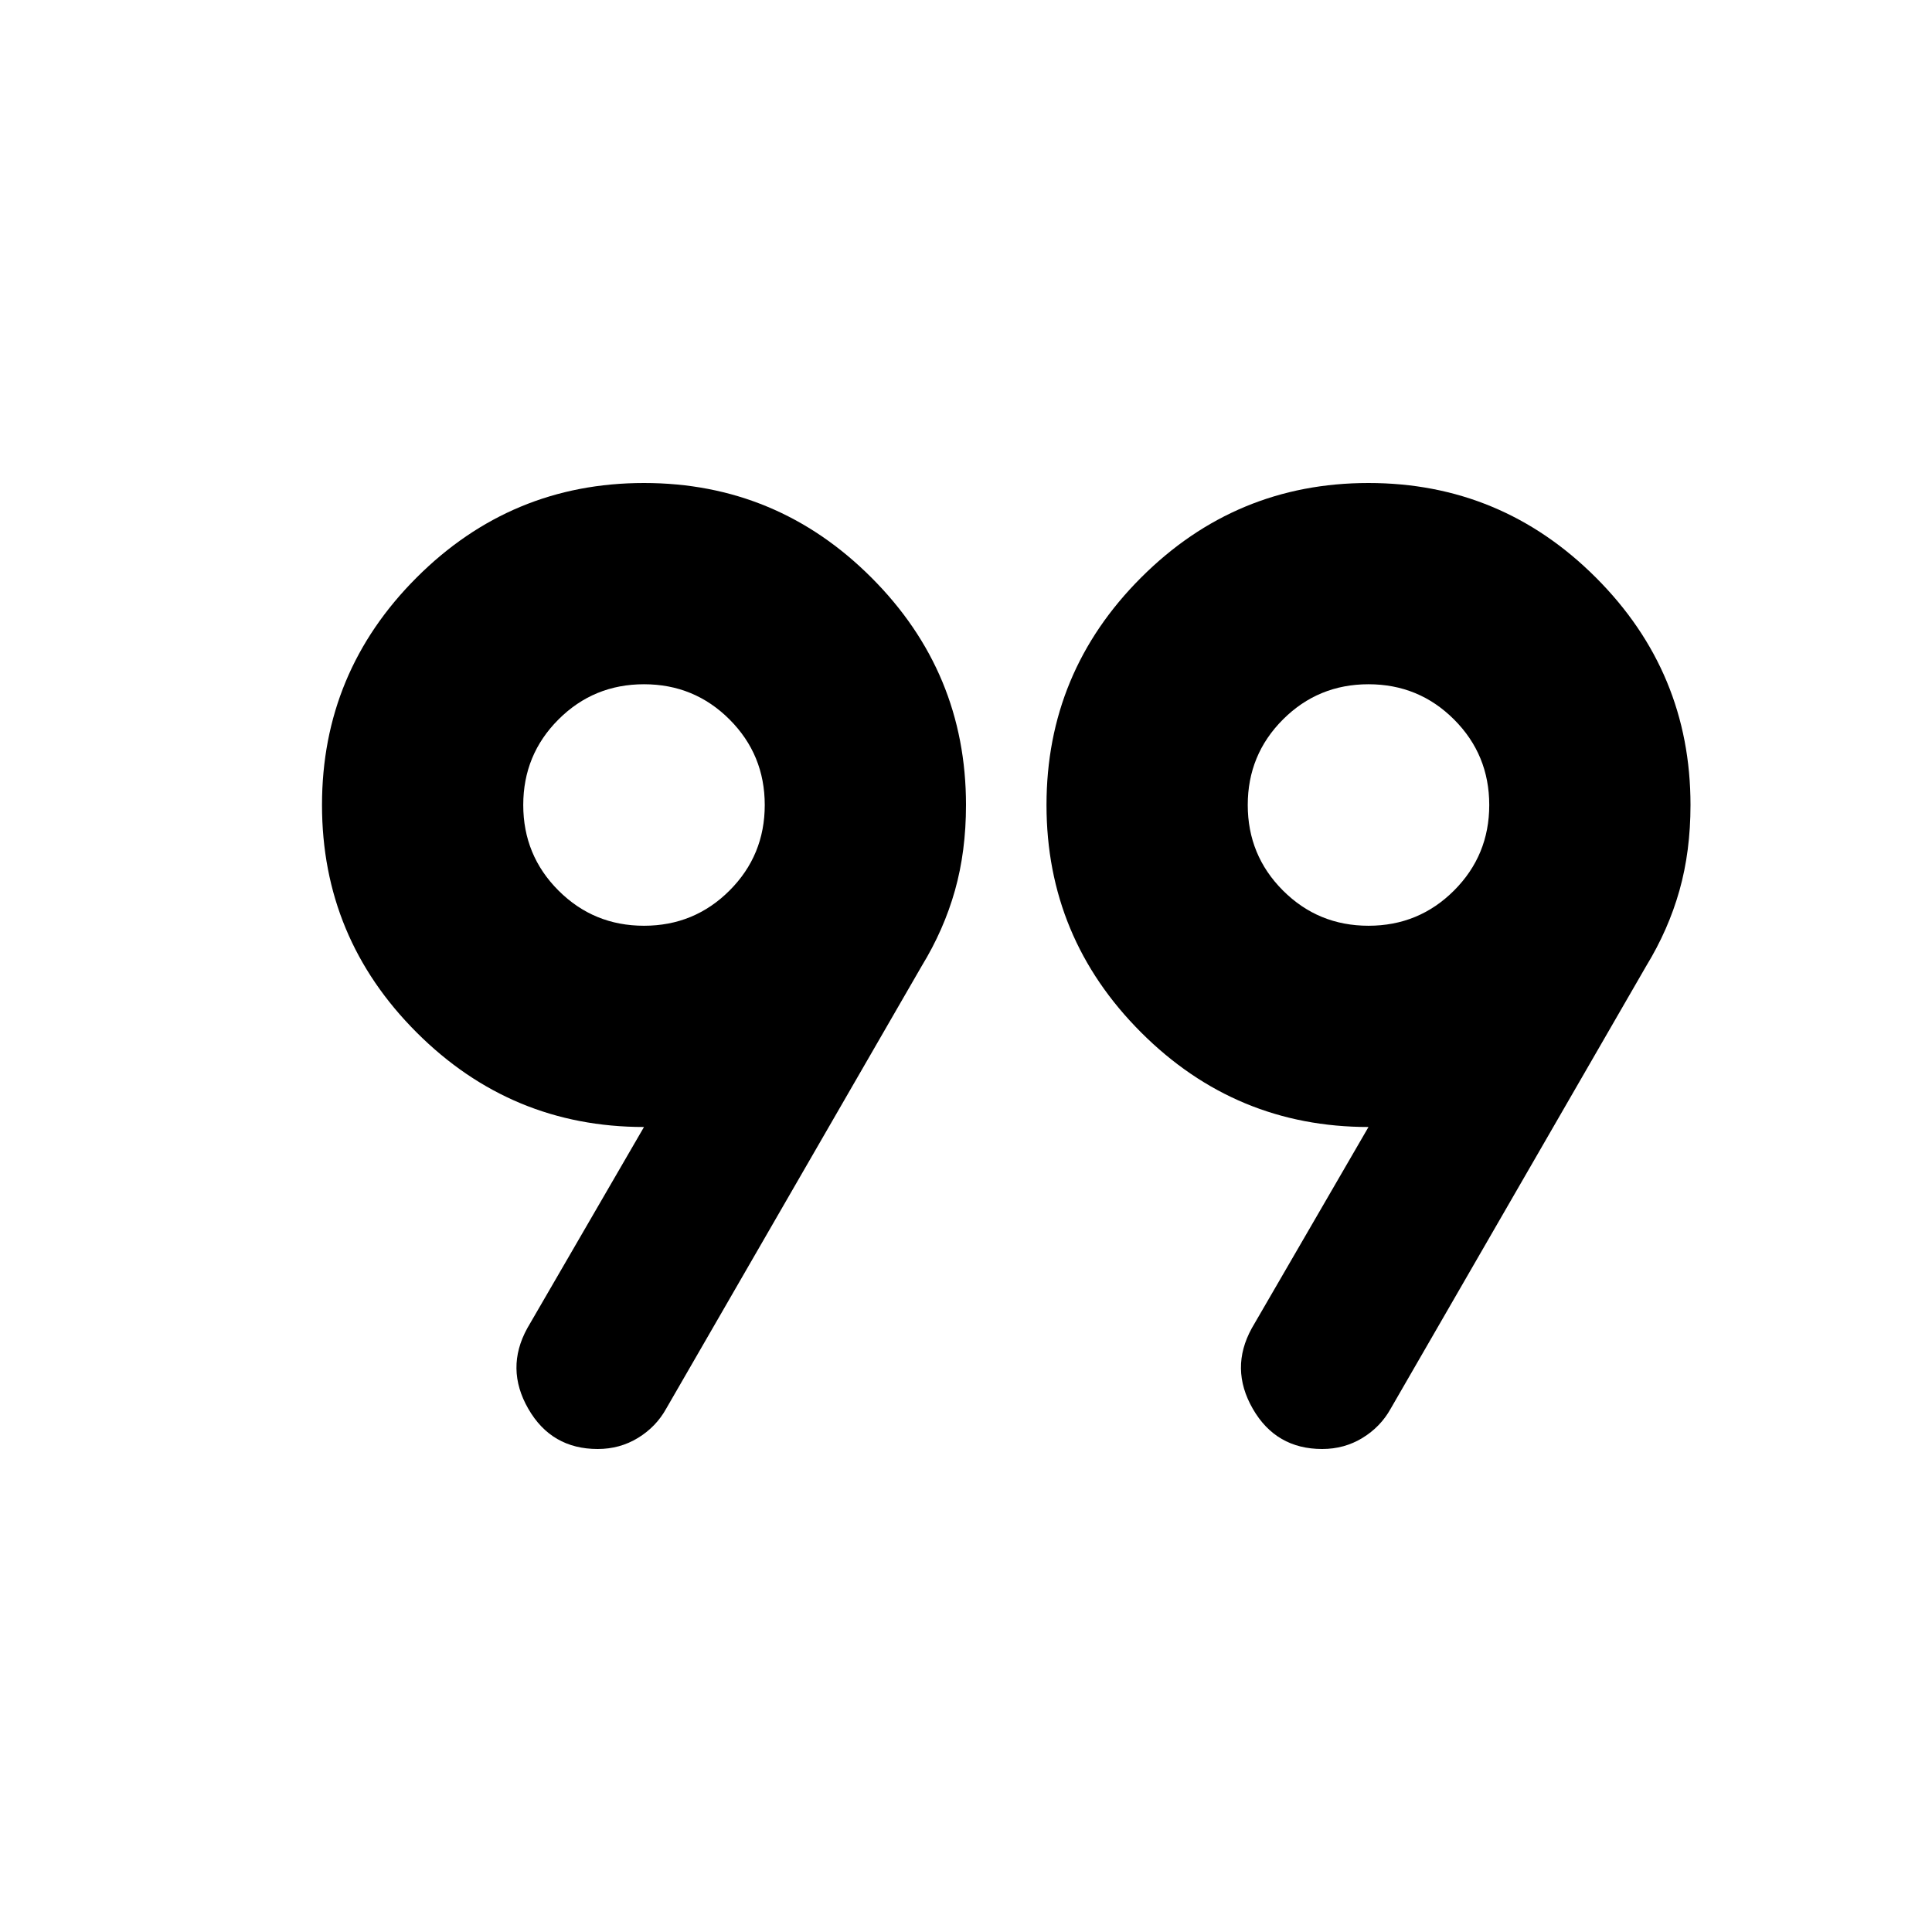
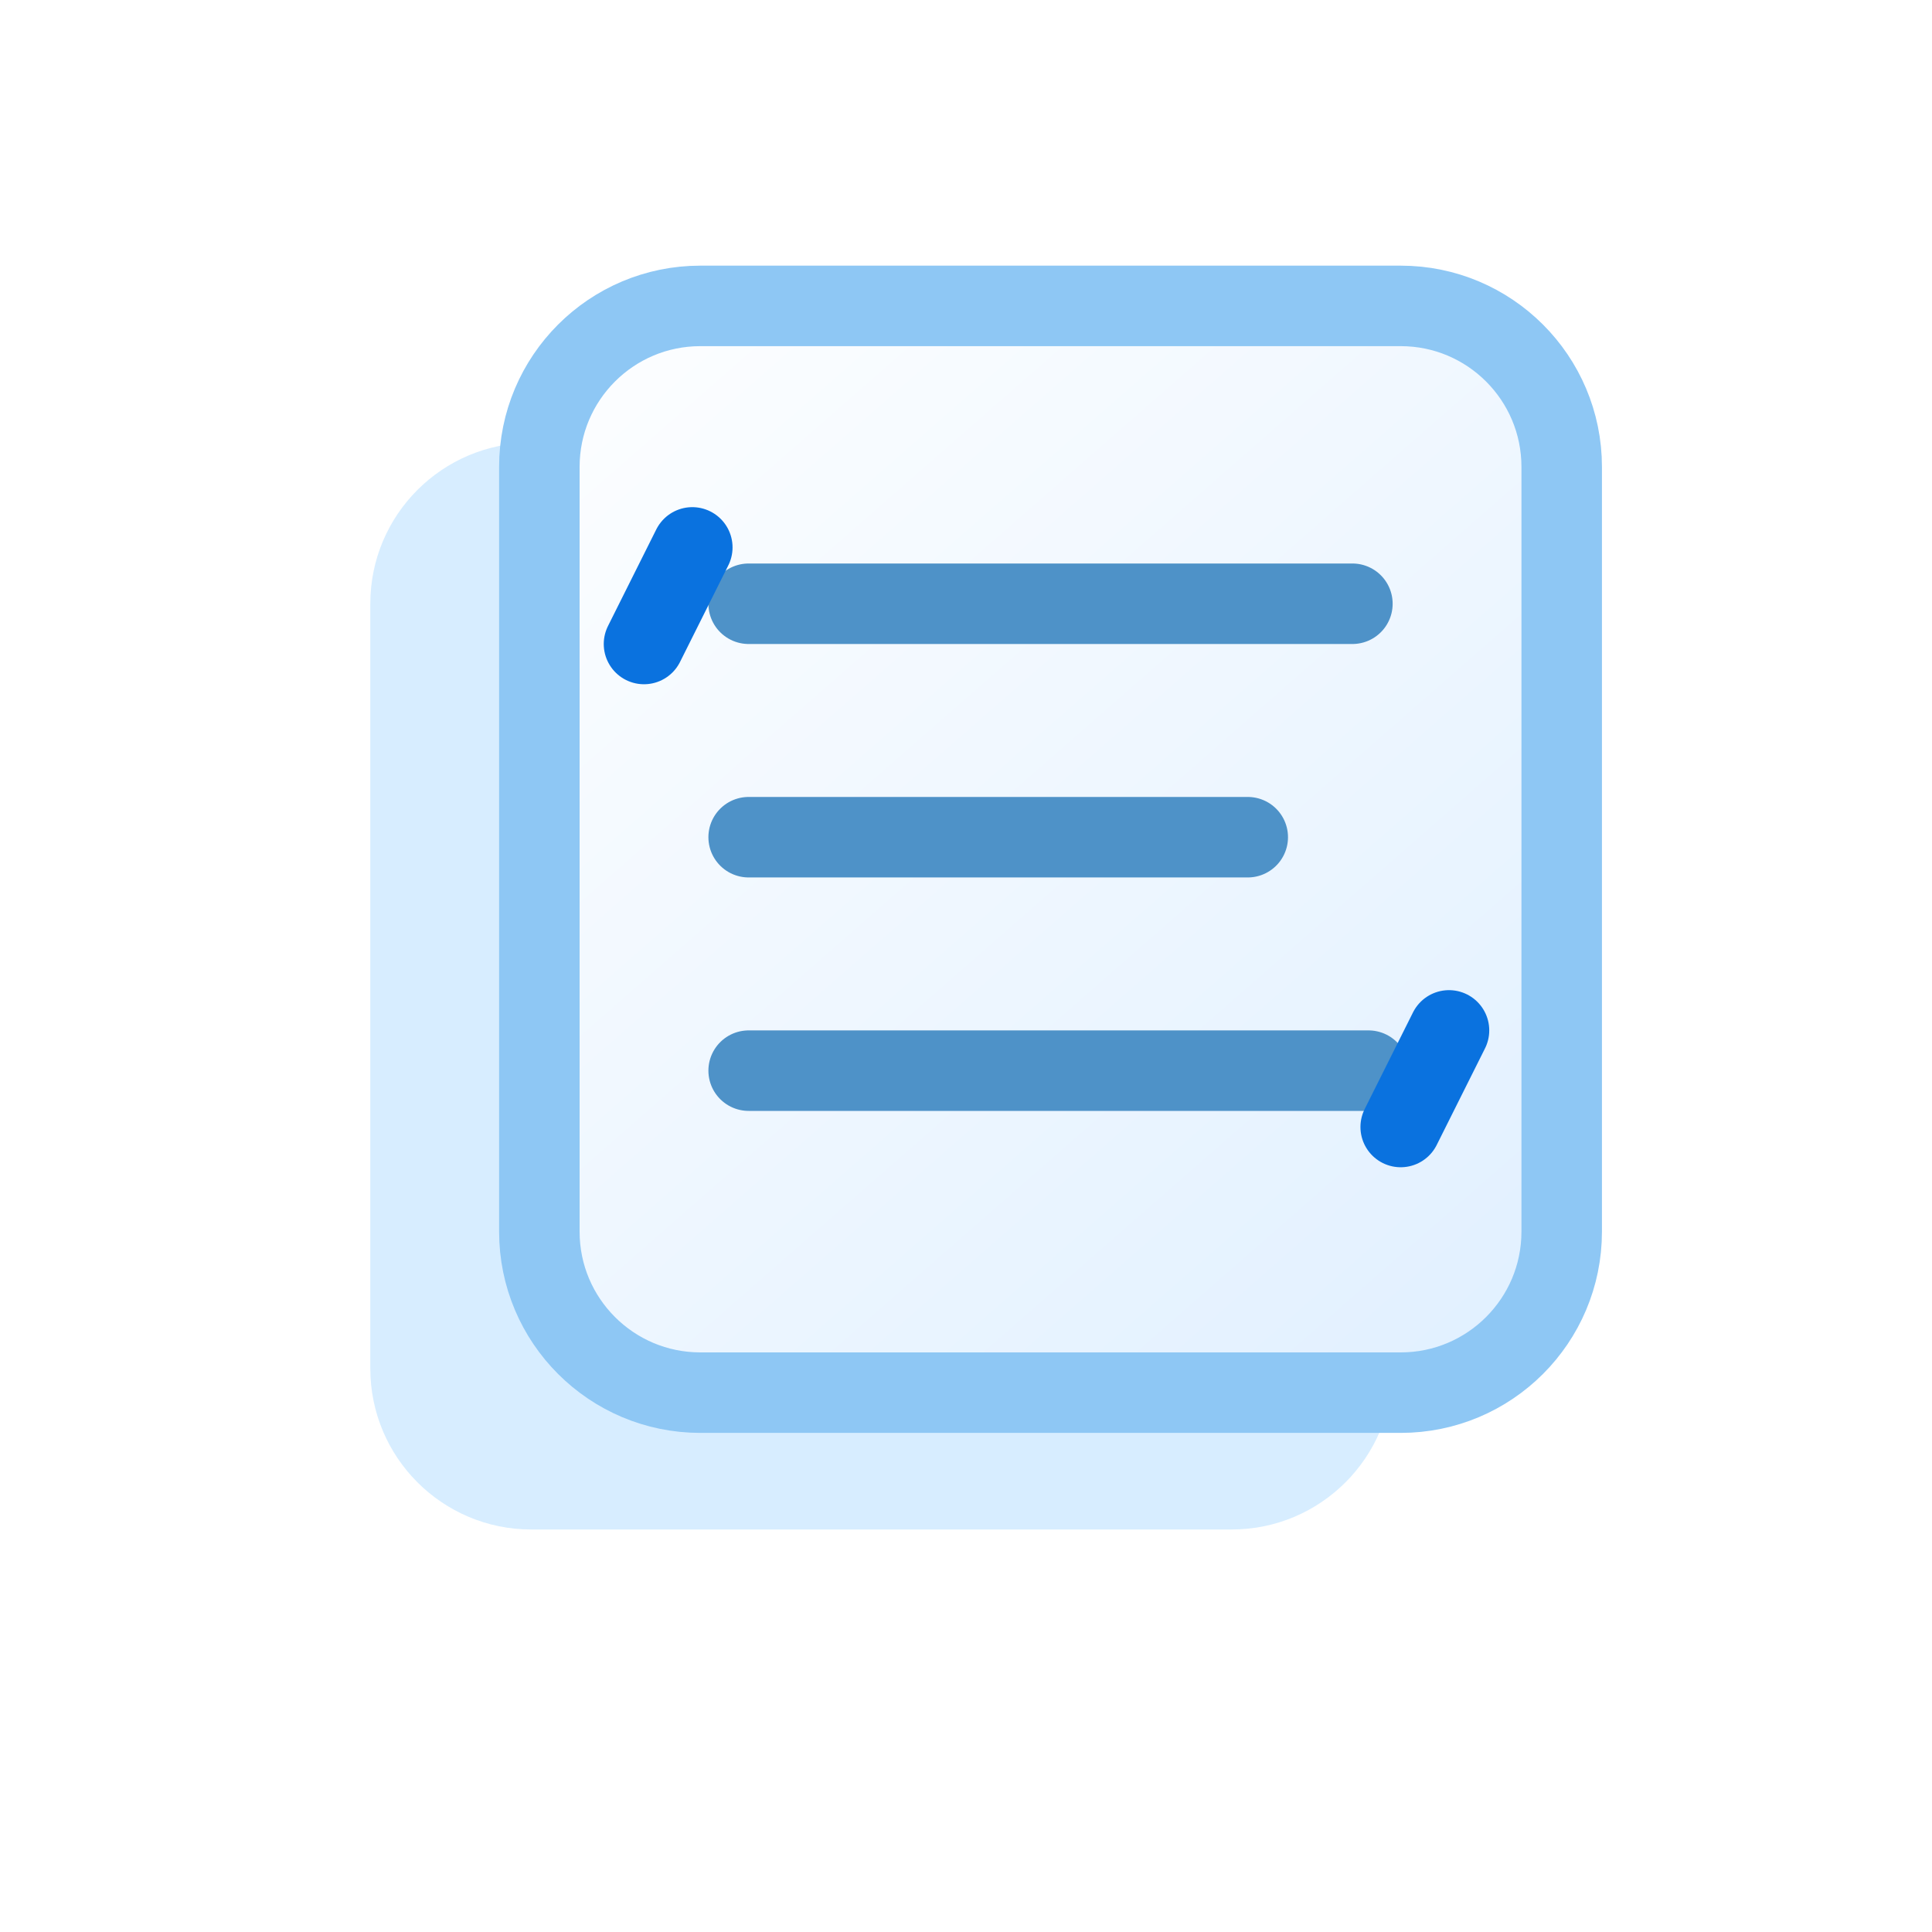
- <svg xmlns="http://www.w3.org/2000/svg" height="24" viewBox="0 -960 960 960" width="24">
-   <path d="m262-300 58-100q-66 0-113-47t-47-113q0-66 47-113t113-47q66 0 113 47t47 113q0 23-5.5 42.5T458-480L331-260q-5 9-14 14.5t-20 5.5q-23 0-34.5-20t-.5-40Zm360 0 58-100q-66 0-113-47t-47-113q0-66 47-113t113-47q66 0 113 47t47 113q0 23-5.5 42.5T818-480L691-260q-5 9-14 14.5t-20 5.5q-23 0-34.5-20t-.5-40ZM320-500q25 0 42.5-17.5T380-560q0-25-17.5-42.5T320-620q-25 0-42.5 17.5T260-560q0 25 17.5 42.5T320-500Zm360 0q25 0 42.5-17.5T740-560q0-25-17.5-42.5T680-620q-25 0-42.5 17.5T620-560q0 25 17.5 42.5T680-500Zm0-60Zm-360 0Z" />
+ <svg xmlns="http://www.w3.org/2000/svg" width="24" height="24" viewBox="0 0 24 24" fill="none" role="img" aria-label="Corpus">
+   <defs>
+     <linearGradient id="blue" x1="4" y1="3" x2="20" y2="21" gradientUnits="userSpaceOnUse">
+       <stop offset="0" stop-color="#2AA8FF" />
+       <stop offset="1" stop-color="#0874EA" />
+     </linearGradient>
+     <linearGradient id="ice" x1="5" y1="4" x2="19" y2="20" gradientUnits="userSpaceOnUse">
+       <stop offset="0" stop-color="#FFFFFF" />
+       <stop offset="1" stop-color="#DDEEFF" />
+     </linearGradient>
+     <linearGradient id="blueSoft" x1="5" y1="4" x2="19" y2="20" gradientUnits="userSpaceOnUse">
+       <stop offset="0" stop-color="#EAF7FF" />
+       <stop offset="1" stop-color="#CDE9FF" />
+     </linearGradient>
+     <linearGradient id="red" x1="5" y1="4" x2="19" y2="20" gradientUnits="userSpaceOnUse">
+       <stop offset="0" stop-color="#FF8A84" />
+       <stop offset="1" stop-color="#E85252" />
+     </linearGradient>
+     <linearGradient id="green" x1="5" y1="4" x2="19" y2="20" gradientUnits="userSpaceOnUse">
+       <stop offset="0" stop-color="#73D995" />
+       <stop offset="1" stop-color="#2FAC65" />
+     </linearGradient>
+     <linearGradient id="amber" x1="5" y1="4" x2="19" y2="20" gradientUnits="userSpaceOnUse">
+       <stop offset="0" stop-color="#FFD978" />
+       <stop offset="1" stop-color="#F2A72D" />
+     </linearGradient>
+     <linearGradient id="violet" x1="5" y1="4" x2="19" y2="20" gradientUnits="userSpaceOnUse">
+       <stop offset="0" stop-color="#A99CFF" />
+       <stop offset="1" stop-color="#7367E8" />
+     </linearGradient>
+     <linearGradient id="teal" x1="5" y1="4" x2="19" y2="20" gradientUnits="userSpaceOnUse">
+       <stop offset="0" stop-color="#68DED4" />
+       <stop offset="1" stop-color="#25AFA5" />
+     </linearGradient>
+     <linearGradient id="pink" x1="5" y1="4" x2="19" y2="20" gradientUnits="userSpaceOnUse">
+       <stop offset="0" stop-color="#F5A4CE" />
+       <stop offset="1" stop-color="#D85B9A" />
+     </linearGradient>
+   </defs>
+   <rect x="4.6" y="5.5" width="12.7" height="13.5" rx="2" fill="#CDE9FF" opacity="0.8" />
+   <rect x="6.7" y="3.8" width="12.7" height="13.5" rx="2" fill="url(#ice)" stroke="#8EC7F4" stroke-width="1" />
+   <path d="M9.3 7.5H16.8M9.3 10.4H15.5M9.3 13.3H17" stroke="#4E92C8" stroke-width="1" stroke-linecap="round" />
+   <path d="M8.6 6.8L8 8M18 12.8L17.4 14" stroke="#0A72DF" stroke-width="1" stroke-linecap="round" />
</svg>
